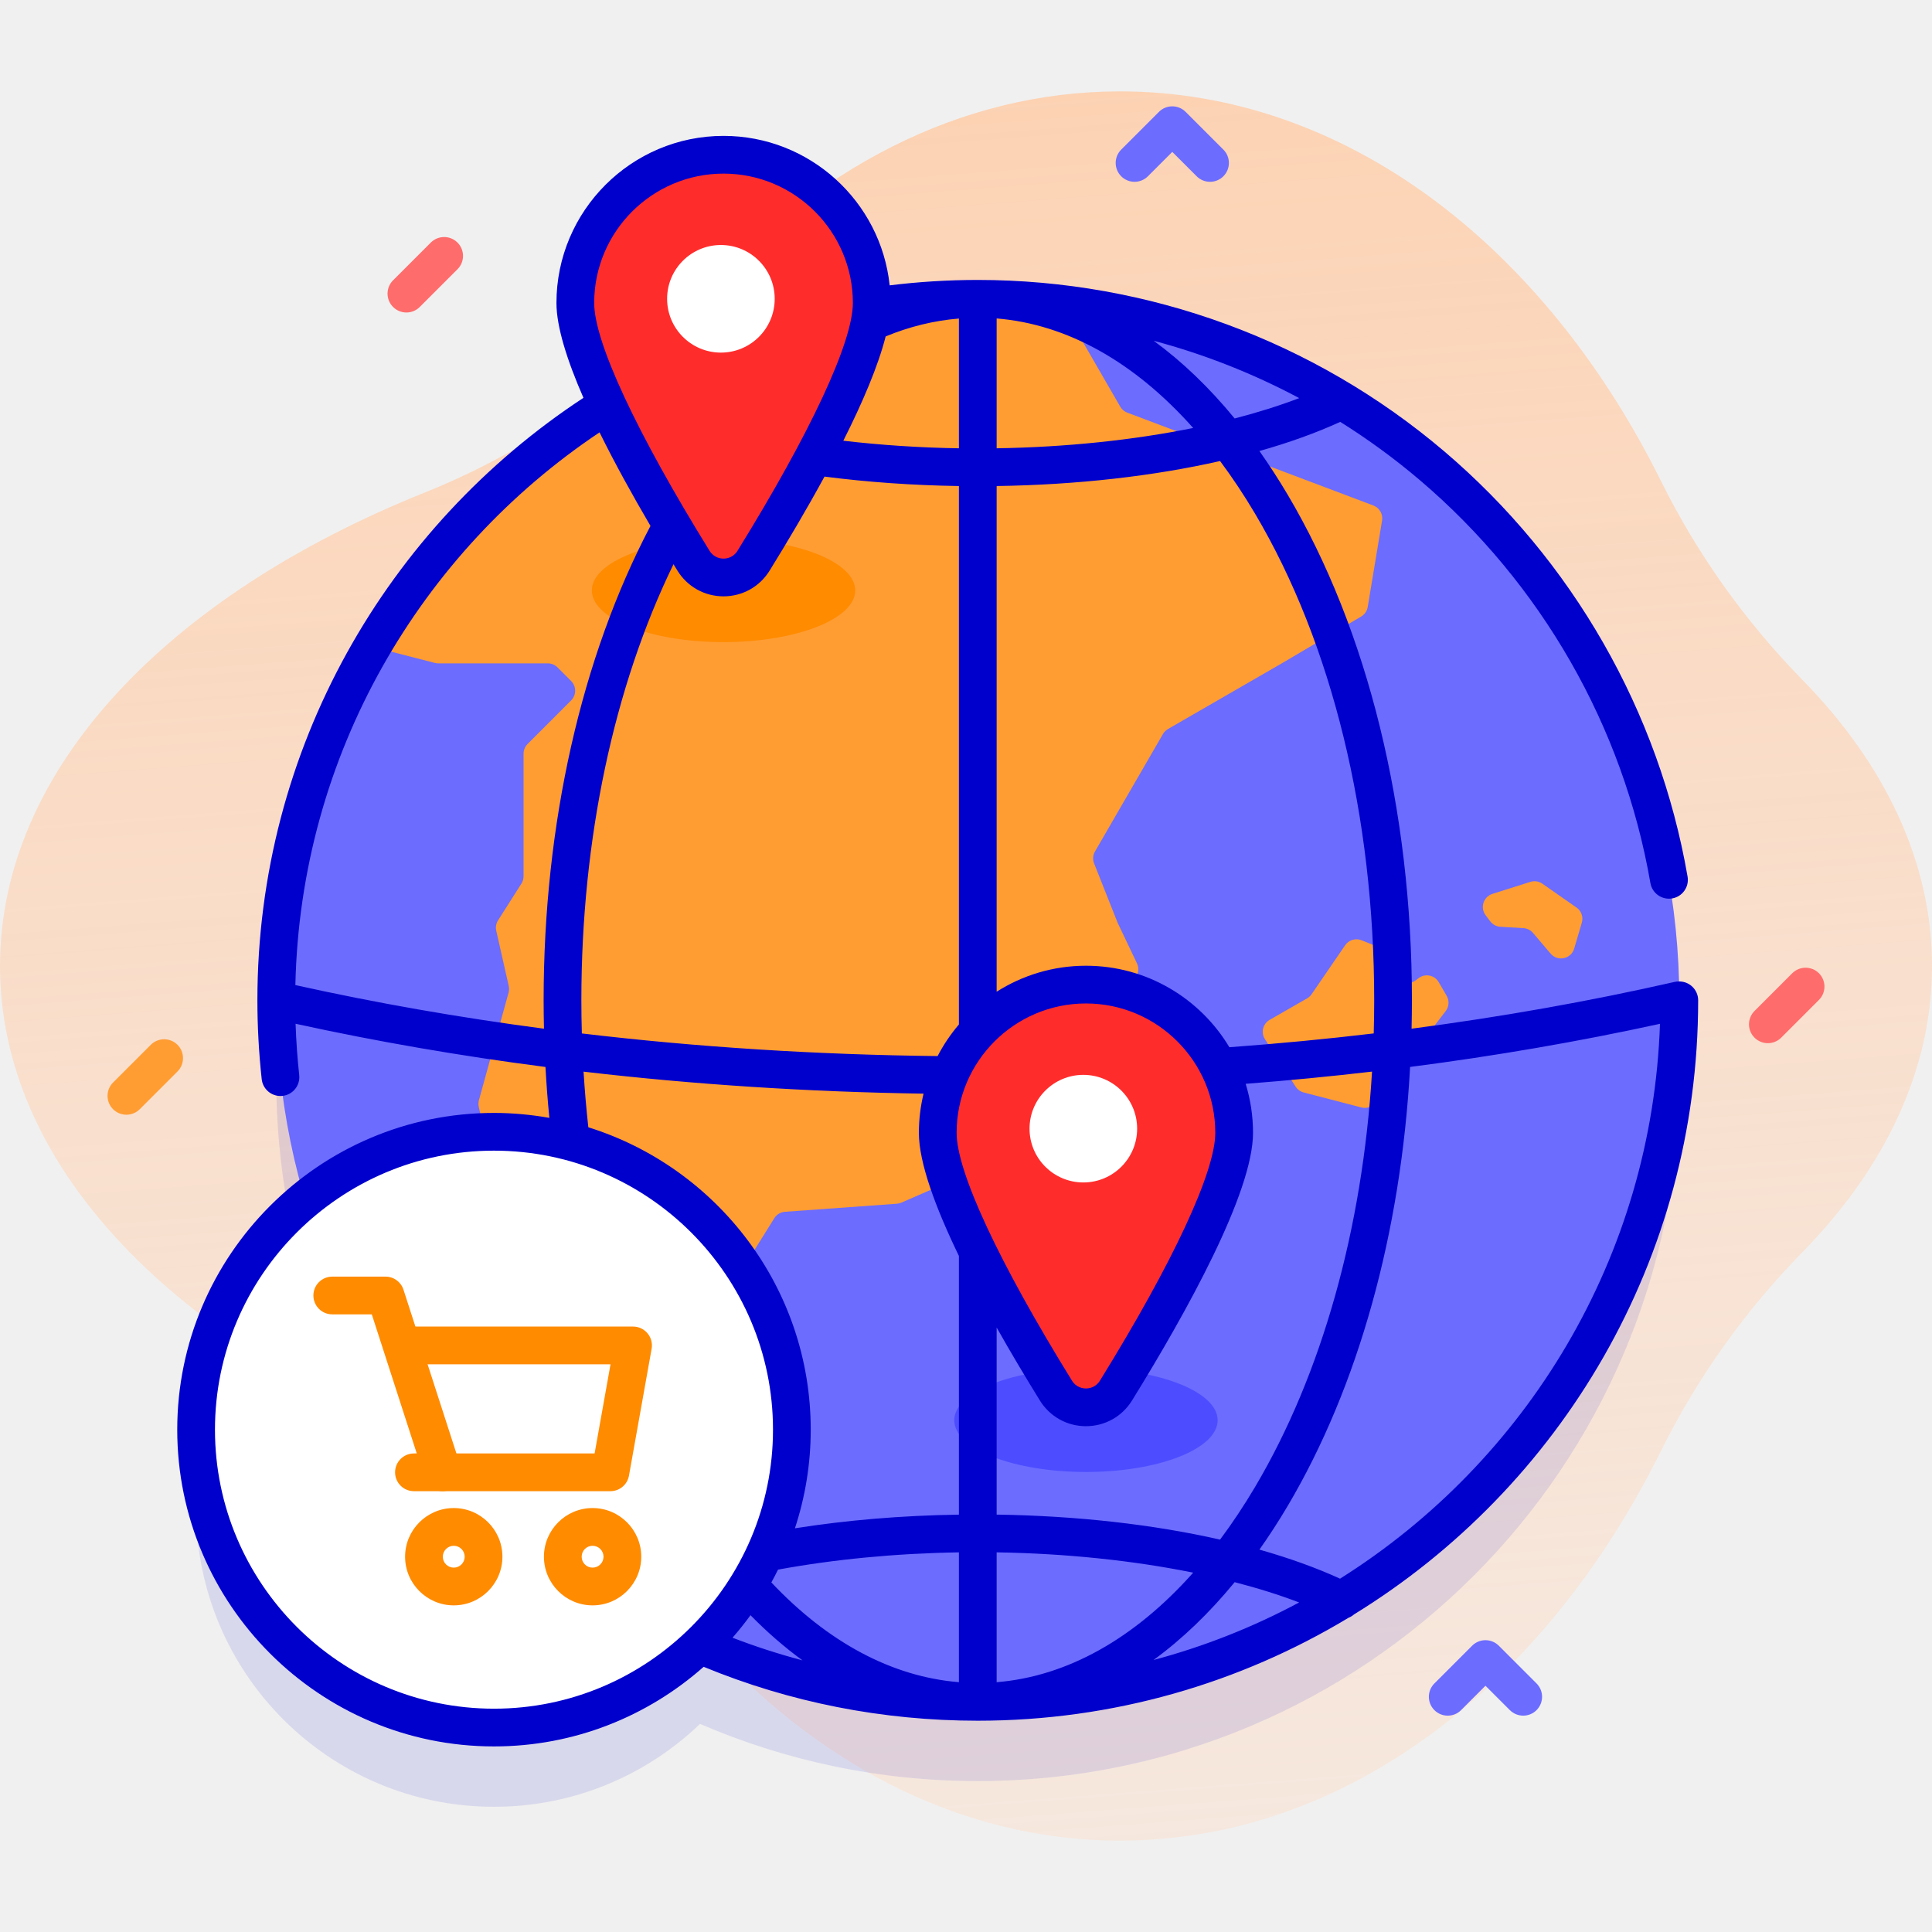
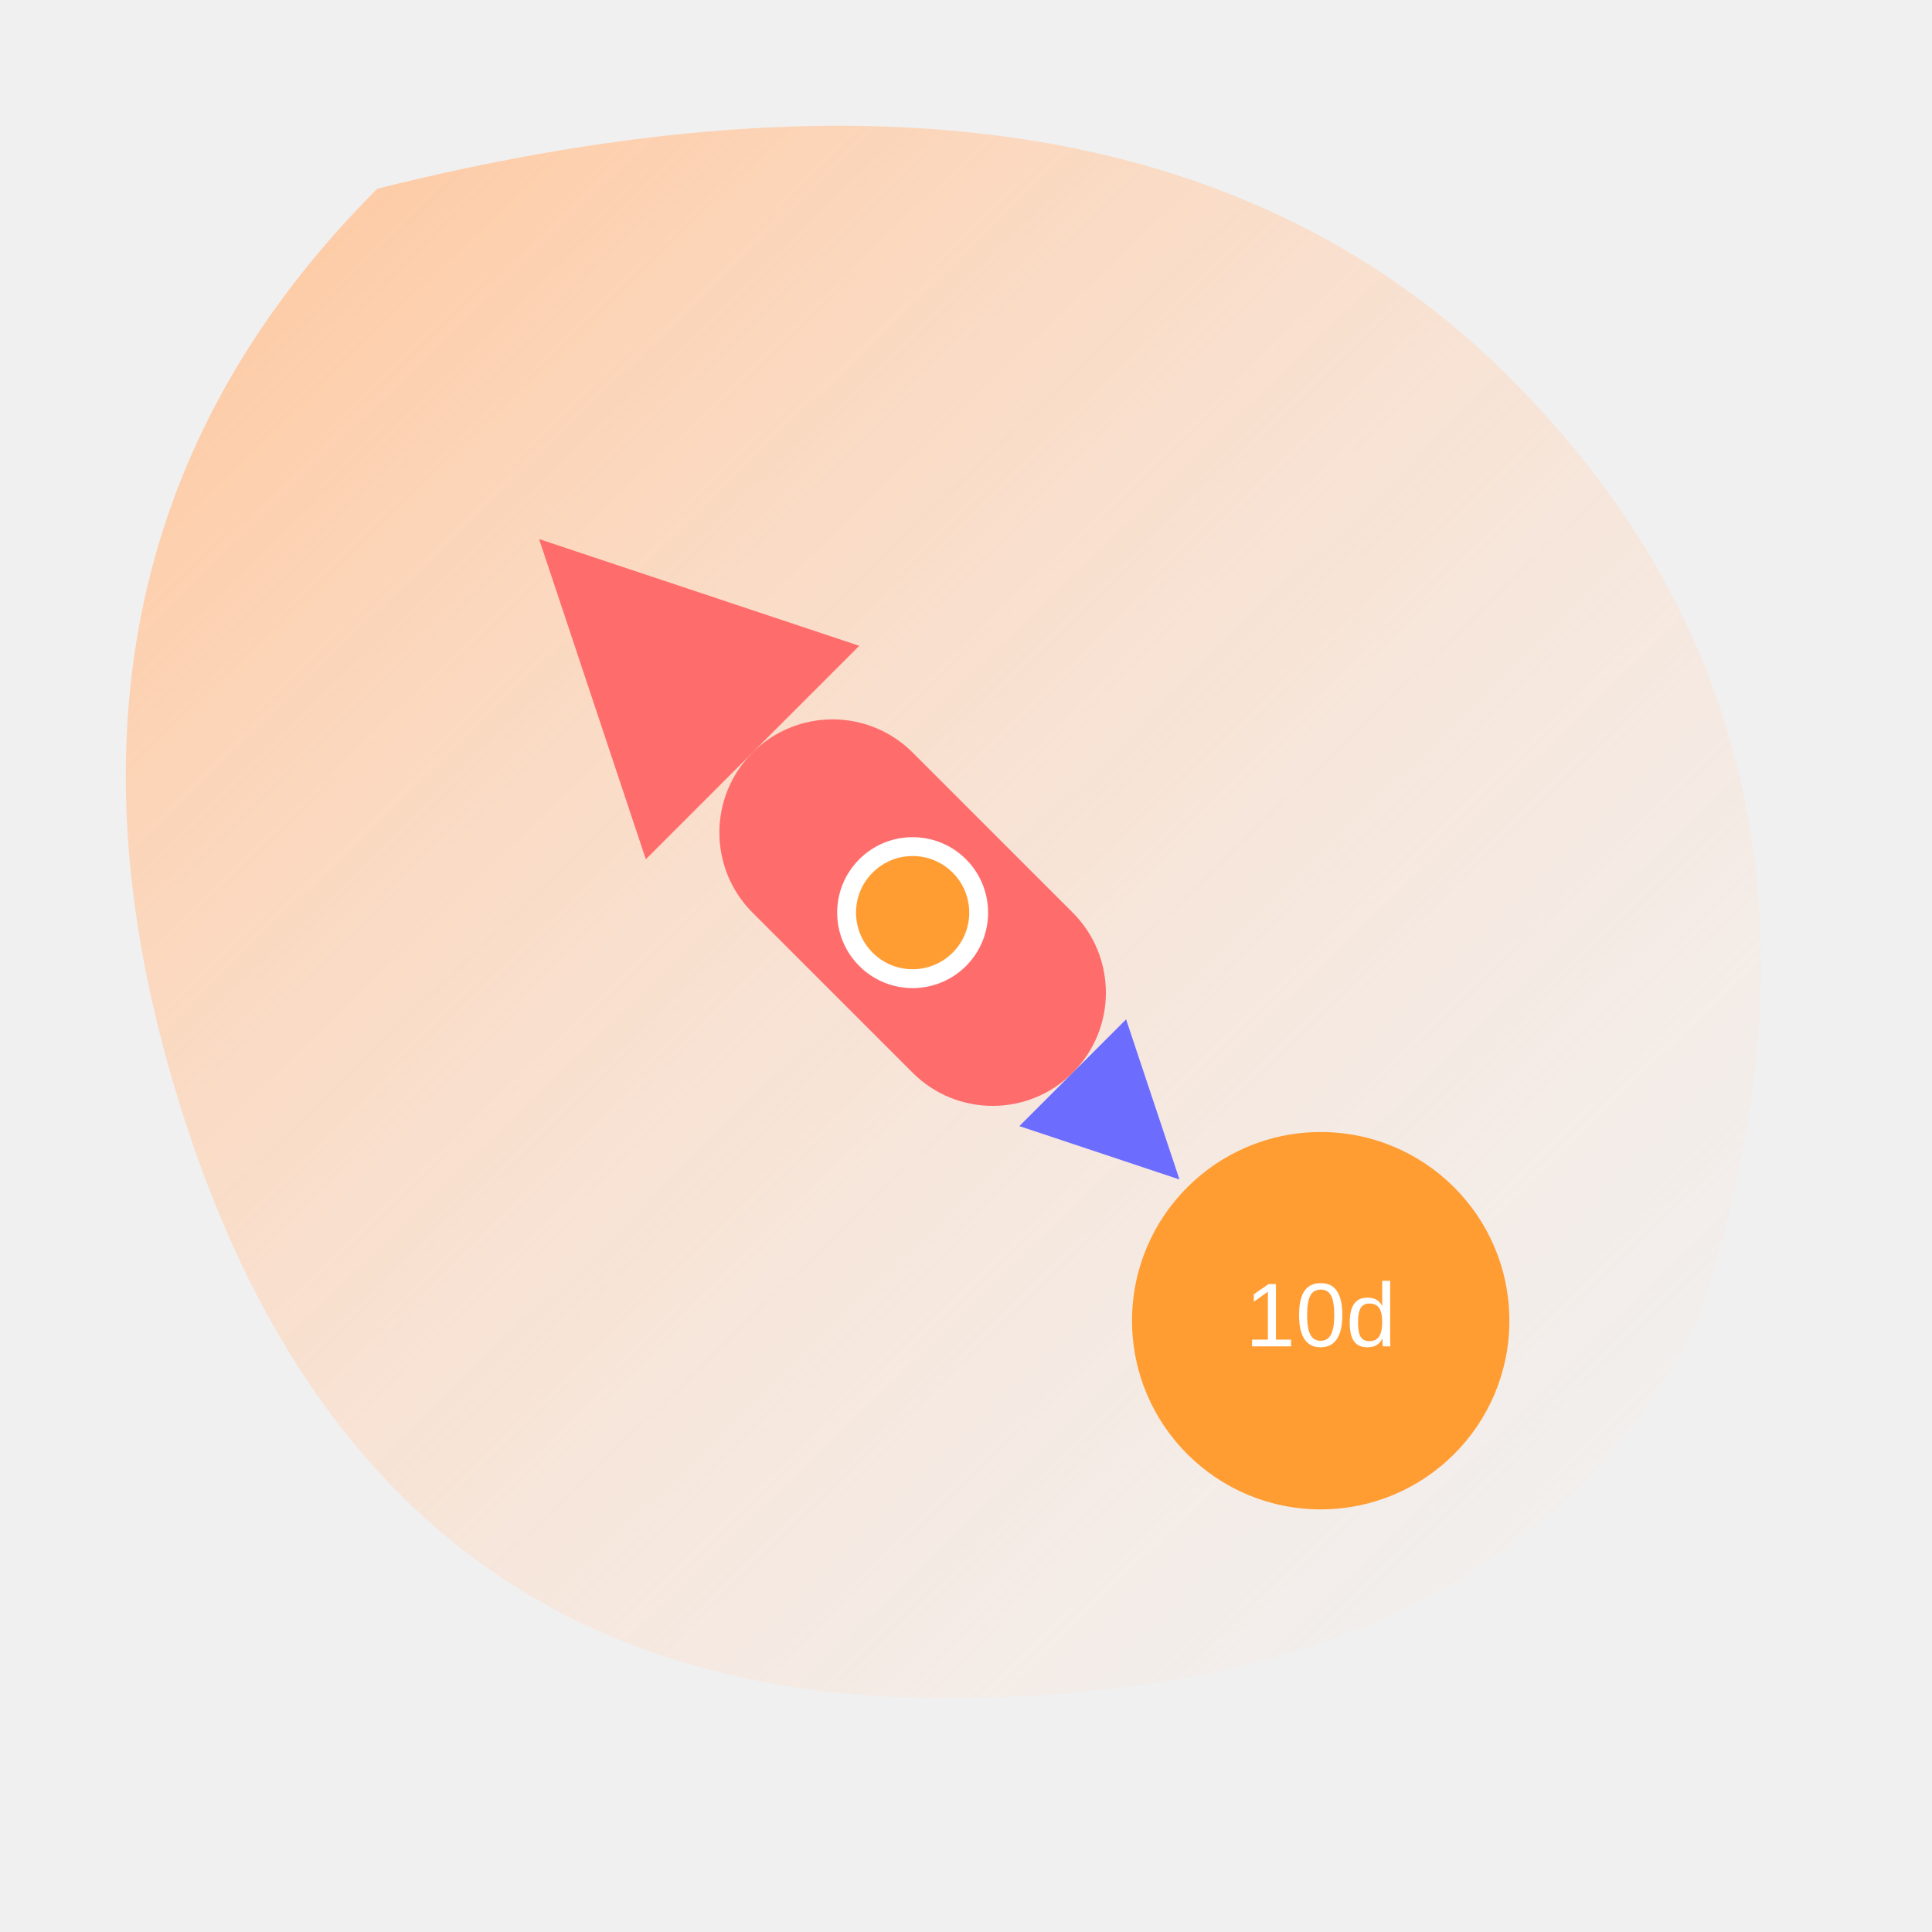
- <svg xmlns="http://www.w3.org/2000/svg" id="Capa_1" enable-background="new 0 0 512 512" height="512" viewBox="0 0 512 512" width="512">
-   <linearGradient id="SVGID_1_" gradientUnits="userSpaceOnUse" x1="223.035" x2="307.035" y1="-174.119" y2="921.881">
-     <stop offset=".002" stop-color="#ffc599" />
-     <stop offset=".992" stop-color="#ffe8dc" stop-opacity="0" />
-   </linearGradient>
-   <path d="m512 256c0-27.631-12.504-53.535-34.347-75.837-15.199-15.518-27.854-33.295-37.513-52.751-30.889-62.217-83.554-103.196-143.336-103.196-42.483 0-81.369 20.698-111.403 55.003-19.88 22.707-44.981 40.125-72.987 51.371-67.839 27.242-112.414 73.243-112.414 125.41s44.575 98.168 112.414 125.41c28.006 11.246 53.107 28.664 72.988 51.371 30.034 34.305 68.92 55.003 111.403 55.003 59.782 0 112.447-40.979 143.336-103.196 9.659-19.456 22.314-37.233 37.513-52.751 21.842-22.302 34.346-48.206 34.346-75.837z" fill="url(#SVGID_1_)" />
-   <path d="m259.121 100.187c-102.675 0-185.91 83.235-185.91 185.91 0 18.332 2.666 36.039 7.61 52.768-17.615 14.478-28.852 36.432-28.852 61.013 0 43.598 35.343 78.942 78.942 78.942 21.196 0 40.426-8.37 54.607-21.965 22.573 9.743 47.455 15.152 73.604 15.152 102.675 0 185.91-83.235 185.91-185.91s-83.235-185.91-185.911-185.91z" fill="#00c" opacity=".1" />
-   <circle cx="259.121" cy="265.097" fill="#6c6cff" r="185.91" />
-   <ellipse cx="287.788" cy="376.386" fill="#4d4dff" rx="34.9" ry="13.703" />
-   <path d="m366.262 137.961-3.803 22.891c-.176 1.061-.813 1.99-1.74 2.537l-21.038 12.408-30.157 17.403c-.552.319-1.011.777-1.33 1.328l-18.011 31.124c-.557.963-.643 2.127-.233 3.162l6.186 15.609c.03.076.063.151.098.225l5.076 10.652c.785 1.647.228 3.62-1.301 4.614l-15.673 10.188c-1.032.671-1.655 1.818-1.655 3.049v13.912c0 1.792-1.306 3.317-3.077 3.593l-9.804 1.528c-1.03.16-1.941.755-2.503 1.632l-10.52 16.428c-.389.608-.95 1.086-1.612 1.374l-16.295 7.09c-.377.164-.78.263-1.19.293l-29.656 2.133c-1.159.083-2.208.715-2.824 1.701l-15.062 24.108c-.301.482-.712.887-1.198 1.182l-7.871 4.775c-1.161.704-2.618.703-3.778-.003l-18.089-11.013c-.75-.456-1.309-1.169-1.575-2.005l-7.368-23.193c-.306-.963-.999-1.755-1.912-2.187l-17.066-8.066c-1.011-.478-1.746-1.394-1.993-2.484l-2.407-10.622c-.132-.584-.118-1.192.041-1.77l7.855-28.501c.159-.577.173-1.184.041-1.768l-3.306-14.635c-.213-.945-.041-1.936.479-2.753l6.189-9.73c.371-.583.568-1.261.568-1.952v-32.476c0-.964.383-1.889 1.064-2.571l11.546-11.553c1.419-1.42 1.419-3.723-.001-5.142l-3.614-3.614c-.682-.682-1.607-1.065-2.572-1.065h-29.032c-.306 0-.611-.039-.908-.115l-11.969-3.085c-2.378-.613-3.482-3.361-2.186-5.448 32.792-52.807 91.307-87.962 158.042-87.962 6.811 0 13.538.369 20.158 1.083 1.153.124 2.175.801 2.756 1.805l14.847 25.697c.42.727 1.079 1.287 1.865 1.583l65.212 24.608c1.626.612 2.59 2.287 2.306 3.998z" fill="#ff9d33" />
-   <ellipse cx="191.742" cy="156.466" fill="#ff8b00" rx="34.9" ry="13.703" />
-   <path d="m346.401 264.571-9.93 5.699c-1.807 1.037-2.375 3.378-1.244 5.129l8.125 12.57c.495.765 1.258 1.317 2.14 1.546l15.293 3.971c1.416.368 2.914-.149 3.803-1.31l18.539-24.235c.895-1.17.996-2.764.256-4.037l-2.101-3.615c-1.09-1.875-3.569-2.386-5.311-1.093l-.9.668c-2.756 2.045-6.551-.515-5.687-3.836.461-1.773-.468-3.612-2.169-4.292l-6.389-2.555c-1.581-.632-3.389-.083-4.351 1.322l-8.884 12.972c-.309.448-.716.824-1.19 1.096z" fill="#ff9d33" />
-   <path d="m395.51 236.885 10.054-3.181c1.077-.341 2.252-.162 3.178.485l9.05 6.316c1.283.895 1.849 2.51 1.407 4.01l-2.023 6.869c-.817 2.775-4.39 3.531-6.262 1.325l-4.636-5.464c-.642-.757-1.566-1.219-2.557-1.278l-6.106-.363c-1.063-.063-2.046-.59-2.687-1.44l-1.224-1.622c-1.512-2.002-.587-4.899 1.806-5.657z" fill="#ff9d33" />
-   <path d="m231.018 80.287c0 15.418-19.843 49.747-31.321 68.313-3.657 5.915-12.254 5.915-15.911 0-11.478-18.567-31.321-52.895-31.321-68.313 0-21.692 17.585-39.277 39.277-39.277s39.276 17.585 39.276 39.277z" fill="#ff2c2c" />
-   <circle cx="191.048" cy="79.187" fill="#fff" r="14.257" />
-   <path d="m327.065 300.207c0 15.418-19.843 49.747-31.321 68.313-3.657 5.915-12.254 5.915-15.911 0-11.478-18.567-31.321-52.895-31.321-68.313 0-21.692 17.585-39.277 39.277-39.277s39.276 17.585 39.276 39.277z" fill="#ff2c2c" />
-   <circle cx="287.095" cy="299.107" fill="#fff" r="14.257" />
-   <circle cx="130.91" cy="378.878" fill="#fff" r="78.942" />
-   <g fill="#ff8b00">
-     <path d="m117.317 395.181c-2.111 0-4.072-1.347-4.757-3.463l-14.03-43.4h-10.477c-2.761 0-5-2.239-5-5s2.239-5 5-5h14.115c2.169 0 4.09 1.398 4.758 3.462l15.149 46.862c.85 2.627-.592 5.446-3.219 6.296-.511.164-1.03.243-1.539.243z" />
-     <path d="m161.764 395.179h-52.065c-2.761 0-5-2.239-5-5s2.239-5 5-5h47.879l4.218-23.628h-52.097c-2.761 0-5-2.239-5-5s2.239-5 5-5h58.068c1.48 0 2.884.655 3.833 1.79.95 1.135 1.349 2.632 1.089 4.089l-6.003 33.627c-.425 2.386-2.499 4.122-4.922 4.122z" />
-     <path d="m120.25 425.439c-7.111 0-12.896-5.785-12.896-12.895 0-7.111 5.785-12.896 12.896-12.896 7.11 0 12.895 5.785 12.895 12.896.001 7.11-5.784 12.895-12.895 12.895zm0-15.791c-1.597 0-2.896 1.299-2.896 2.896 0 1.596 1.299 2.895 2.896 2.895 1.596 0 2.895-1.299 2.895-2.895.001-1.597-1.298-2.896-2.895-2.896z" />
-     <path d="m157.043 425.439c-7.11 0-12.895-5.785-12.895-12.895 0-7.111 5.785-12.896 12.895-12.896 7.111 0 12.896 5.785 12.896 12.896 0 7.11-5.785 12.895-12.896 12.895zm0-15.791c-1.596 0-2.895 1.299-2.895 2.896 0 1.596 1.299 2.895 2.895 2.895 1.597 0 2.896-1.299 2.896-2.895 0-1.597-1.299-2.896-2.896-2.896z" />
+ <svg xmlns="http://www.w3.org/2000/svg" viewBox="0 0 512 512">
+   <defs>
+     <linearGradient id="grad3" x1="0%" y1="0%" x2="100%" y2="100%">
+       <stop offset="0%" style="stop-color:#ffc599;stop-opacity:1" />
+       <stop offset="100%" style="stop-color:#ffe8dc;stop-opacity:0" />
+     </linearGradient>
+   </defs>
+   <path d="M100 50 Q300 0 400 100 Q500 200 450 350 Q400 450 250 450 Q100 450 50 300 Q0 150 100 50" fill="url(#grad3)" />
+   <g transform="translate(256,256) rotate(-45)">
+     <path d="M-40 -80 L40 -80 L0 -160 Z" fill="#ff6c6c" />
+     <rect x="-30" y="-80" width="60" height="120" rx="30" fill="#ff6c6c" />
+     <circle cx="0" cy="-20" r="20" fill="#ffffff" />
+     <circle cx="0" cy="-20" r="15" fill="#ff9d33" />
+     <path d="M-20 40 L0 80 L20 40" fill="#6c6cff" />
  </g>
-   <path d="m450.031 265.097c0-2.761-2.239-5-5-5-.038 0-.074.01-.112.011-.382-.003-.769.025-1.158.114-22.553 5.135-45.819 9.26-69.68 12.391.058-2.498.095-5.002.095-7.516 0-50.541-11.695-98.132-32.932-134.005-2.405-4.063-4.906-7.911-7.487-11.565 7.836-2.217 15.033-4.801 21.424-7.725 7.339 4.597 14.375 9.728 21.033 15.386 32.259 27.418 53.979 65.357 61.158 106.829.47 2.72 3.06 4.542 5.78 4.074 2.721-.471 4.545-3.059 4.074-5.78-7.578-43.773-30.497-83.813-64.535-112.743-34.432-29.265-78.317-45.381-123.57-45.381-7.905 0-15.696.493-23.35 1.433-2.34-22.229-21.191-39.61-44.029-39.61-24.415 0-44.277 19.862-44.277 44.277 0 6.342 2.827 15.237 7.155 25.143-51.992 34.145-86.408 92.952-86.408 159.667 0 6.899.385 13.93 1.143 20.896.279 2.561 2.446 4.459 4.964 4.459.181 0 .364-.01.547-.03 2.746-.299 4.729-2.767 4.43-5.512-.493-4.527-.807-9.08-.963-13.602 21.492 4.701 43.592 8.524 66.221 11.451.249 4.532.595 9.029 1.032 13.489-4.769-.845-9.667-1.311-14.674-1.311-46.286 0-83.941 37.656-83.941 83.942s37.656 83.941 83.941 83.941c21.294 0 40.748-7.984 55.563-21.097 22.809 9.406 47.337 14.284 72.648 14.284 35.903 0 69.519-9.969 98.238-27.275.541-.212 1.044-.516 1.487-.907 54.657-33.62 91.183-93.986 91.183-162.728zm-10.119 6.224c-2.105 61.922-35.474 116.041-84.788 147.042-6.376-2.913-13.553-5.488-21.365-7.699 2.58-3.653 5.08-7.5 7.485-11.562 18.744-31.664 30.049-72.459 32.446-116.351 22.629-2.92 44.732-6.731 66.222-11.43zm-233.724 144.647c14.785-2.721 31.126-4.313 47.933-4.578v34.406c-17.738-1.446-34.741-10.57-49.705-26.435.617-1.116 1.205-2.248 1.772-3.393zm-52.121-150.871c0-42.72 8.616-83.117 24.414-115.577.352.573.704 1.146 1.052 1.71 2.635 4.262 7.199 6.807 12.208 6.807 5.009 0 9.573-2.544 12.208-6.807 4.787-7.744 9.873-16.329 14.552-24.928 11.333 1.463 23.298 2.32 35.619 2.502v142.695c-2.183 2.557-4.079 5.363-5.642 8.372-32.231-.362-63.73-2.366-94.283-5.997-.082-2.915-.128-5.84-.128-8.777zm110.054-180.704c18.685 1.522 36.555 11.562 52.085 29.027-15.849 3.211-33.687 5.092-52.085 5.382zm-29.413 4.765c6.325-2.615 12.818-4.203 19.413-4.743v34.39c-10.482-.166-20.775-.857-30.63-2.008 5.082-10.089 9.216-19.761 11.217-27.639zm53.081 176.772c18.9 0 34.277 15.377 34.277 34.277 0 10.313-11.144 34.254-30.574 65.684-1.153 1.865-2.973 2.066-3.703 2.066-.729 0-2.55-.201-3.702-2.066-19.43-31.43-30.574-55.371-30.574-65.684-.001-18.9 15.375-34.277 34.276-34.277zm-23.668 145.459c18.398.29 36.237 2.171 52.089 5.381-15.531 17.468-33.403 27.509-52.089 29.031zm0-10.003v-49.581c3.777 6.699 7.71 13.279 11.459 19.344 2.635 4.263 7.199 6.808 12.208 6.808 5.009 0 9.573-2.545 12.208-6.807 14.629-23.664 32.068-55.181 32.068-70.942 0-4.517-.684-8.877-1.947-12.986 11.275-.87 22.441-1.949 33.487-3.238-2.507 41.619-13.279 80.144-30.967 110.023-2.966 5.011-6.075 9.677-9.305 14.004-17.684-4.011-37.935-6.312-59.211-6.625zm68.518-265.2c20.337 34.354 31.537 80.136 31.537 128.911 0 2.935-.043 5.859-.123 8.771-12.597 1.495-25.355 2.713-38.257 3.657-7.741-12.922-21.878-21.594-38.007-21.594-8.701 0-16.816 2.533-23.667 6.885v-134.012c21.275-.313 41.526-2.613 59.211-6.625 3.23 4.328 6.339 8.995 9.306 14.007zm11.668-30.683c-5.236 2.003-10.974 3.807-17.113 5.394-6.712-8.18-13.898-15.071-21.453-20.59 13.389 3.571 26.332 8.671 38.566 15.196zm-152.565-59.493c18.9 0 34.277 15.376 34.277 34.277 0 10.312-11.144 34.252-30.574 65.684-1.152 1.864-2.973 2.065-3.703 2.065-.729 0-2.55-.201-3.702-2.065-19.431-31.431-30.575-55.372-30.575-65.684-.001-18.9 15.376-34.277 34.277-34.277zm-113.465 215.046c1.346-61.036 33.062-114.704 80.611-146.474 4.027 8.174 8.739 16.686 13.497 24.793-18.306 34.762-28.318 78.976-28.318 125.722 0 2.514.035 5.02.093 7.518-22.526-2.961-44.516-6.816-65.883-11.559zm76.372 22.943c29.252 3.42 59.347 5.368 90.103 5.831-.803 3.331-1.24 6.804-1.24 10.378 0 7.906 4.389 19.777 10.609 32.633v68.554c-15.201.224-29.865 1.469-43.458 3.623 2.705-8.232 4.188-17.013 4.188-26.138 0-37.581-24.825-69.472-58.938-80.138-.533-4.867-.96-9.782-1.264-14.743zm-97.68 94.879c0-40.771 33.17-73.942 73.941-73.942s73.942 33.17 73.942 73.942-33.17 73.941-73.942 73.941-73.941-33.169-73.941-73.941zm137.158 55.133c1.674-1.917 3.263-3.907 4.759-5.97 4.434 4.517 9.038 8.517 13.787 11.972-6.291-1.662-12.48-3.664-18.546-6.002zm133.071-14.72c6.127 1.583 11.857 3.381 17.084 5.378-12.108 6.488-25.035 11.635-38.583 15.248 7.572-5.526 14.774-12.429 21.499-20.626z" fill="#00c" />
-   <path d="m33.5 295.416c-1.28 0-2.559-.488-3.536-1.464-1.953-1.953-1.953-5.119 0-7.071l10-10c1.953-1.952 5.118-1.952 7.071 0 1.953 1.953 1.953 5.119 0 7.071l-10 10c-.976.976-2.255 1.464-3.535 1.464z" fill="#ff9d33" />
-   <path d="m468.5 276.455c-1.28 0-2.559-.488-3.536-1.464-1.953-1.953-1.953-5.119 0-7.071l10-10c1.953-1.952 5.118-1.952 7.071 0 1.953 1.953 1.953 5.119 0 7.071l-10 10c-.976.976-2.255 1.464-3.535 1.464z" fill="#ff6c6c" />
-   <path d="m107.705 82.816c-1.28 0-2.559-.488-3.536-1.464-1.953-1.953-1.953-5.119 0-7.071l10-10c1.953-1.952 5.118-1.952 7.071 0 1.953 1.953 1.953 5.119 0 7.071l-10 10c-.976.976-2.256 1.464-3.535 1.464z" fill="#ff6c6c" />
-   <path d="m320.668 48.18c-1.28 0-2.559-.488-3.536-1.464l-6.464-6.464-6.464 6.464c-1.953 1.952-5.118 1.952-7.071 0-1.953-1.953-1.953-5.119 0-7.071l10-10c1.953-1.952 5.118-1.952 7.071 0l10 10c1.953 1.953 1.953 5.119 0 7.071-.976.976-2.256 1.464-3.536 1.464z" fill="#6c6cff" />
-   <path d="m403.664 454.666c-1.28 0-2.559-.488-3.536-1.464l-6.464-6.464-6.464 6.464c-1.953 1.952-5.118 1.952-7.071 0-1.953-1.953-1.953-5.119 0-7.071l10-10c1.953-1.952 5.118-1.952 7.071 0l10 10c1.953 1.953 1.953 5.119 0 7.071-.977.976-2.257 1.464-3.536 1.464z" fill="#6c6cff" />
+   <g transform="translate(350,350)">
+     <circle cx="0" cy="0" r="50" fill="#ff9d33" />
+     <text x="0" y="0" font-family="Arial" font-size="24" fill="white" text-anchor="middle" dominant-baseline="middle">10d</text>
+   </g>
</svg>
